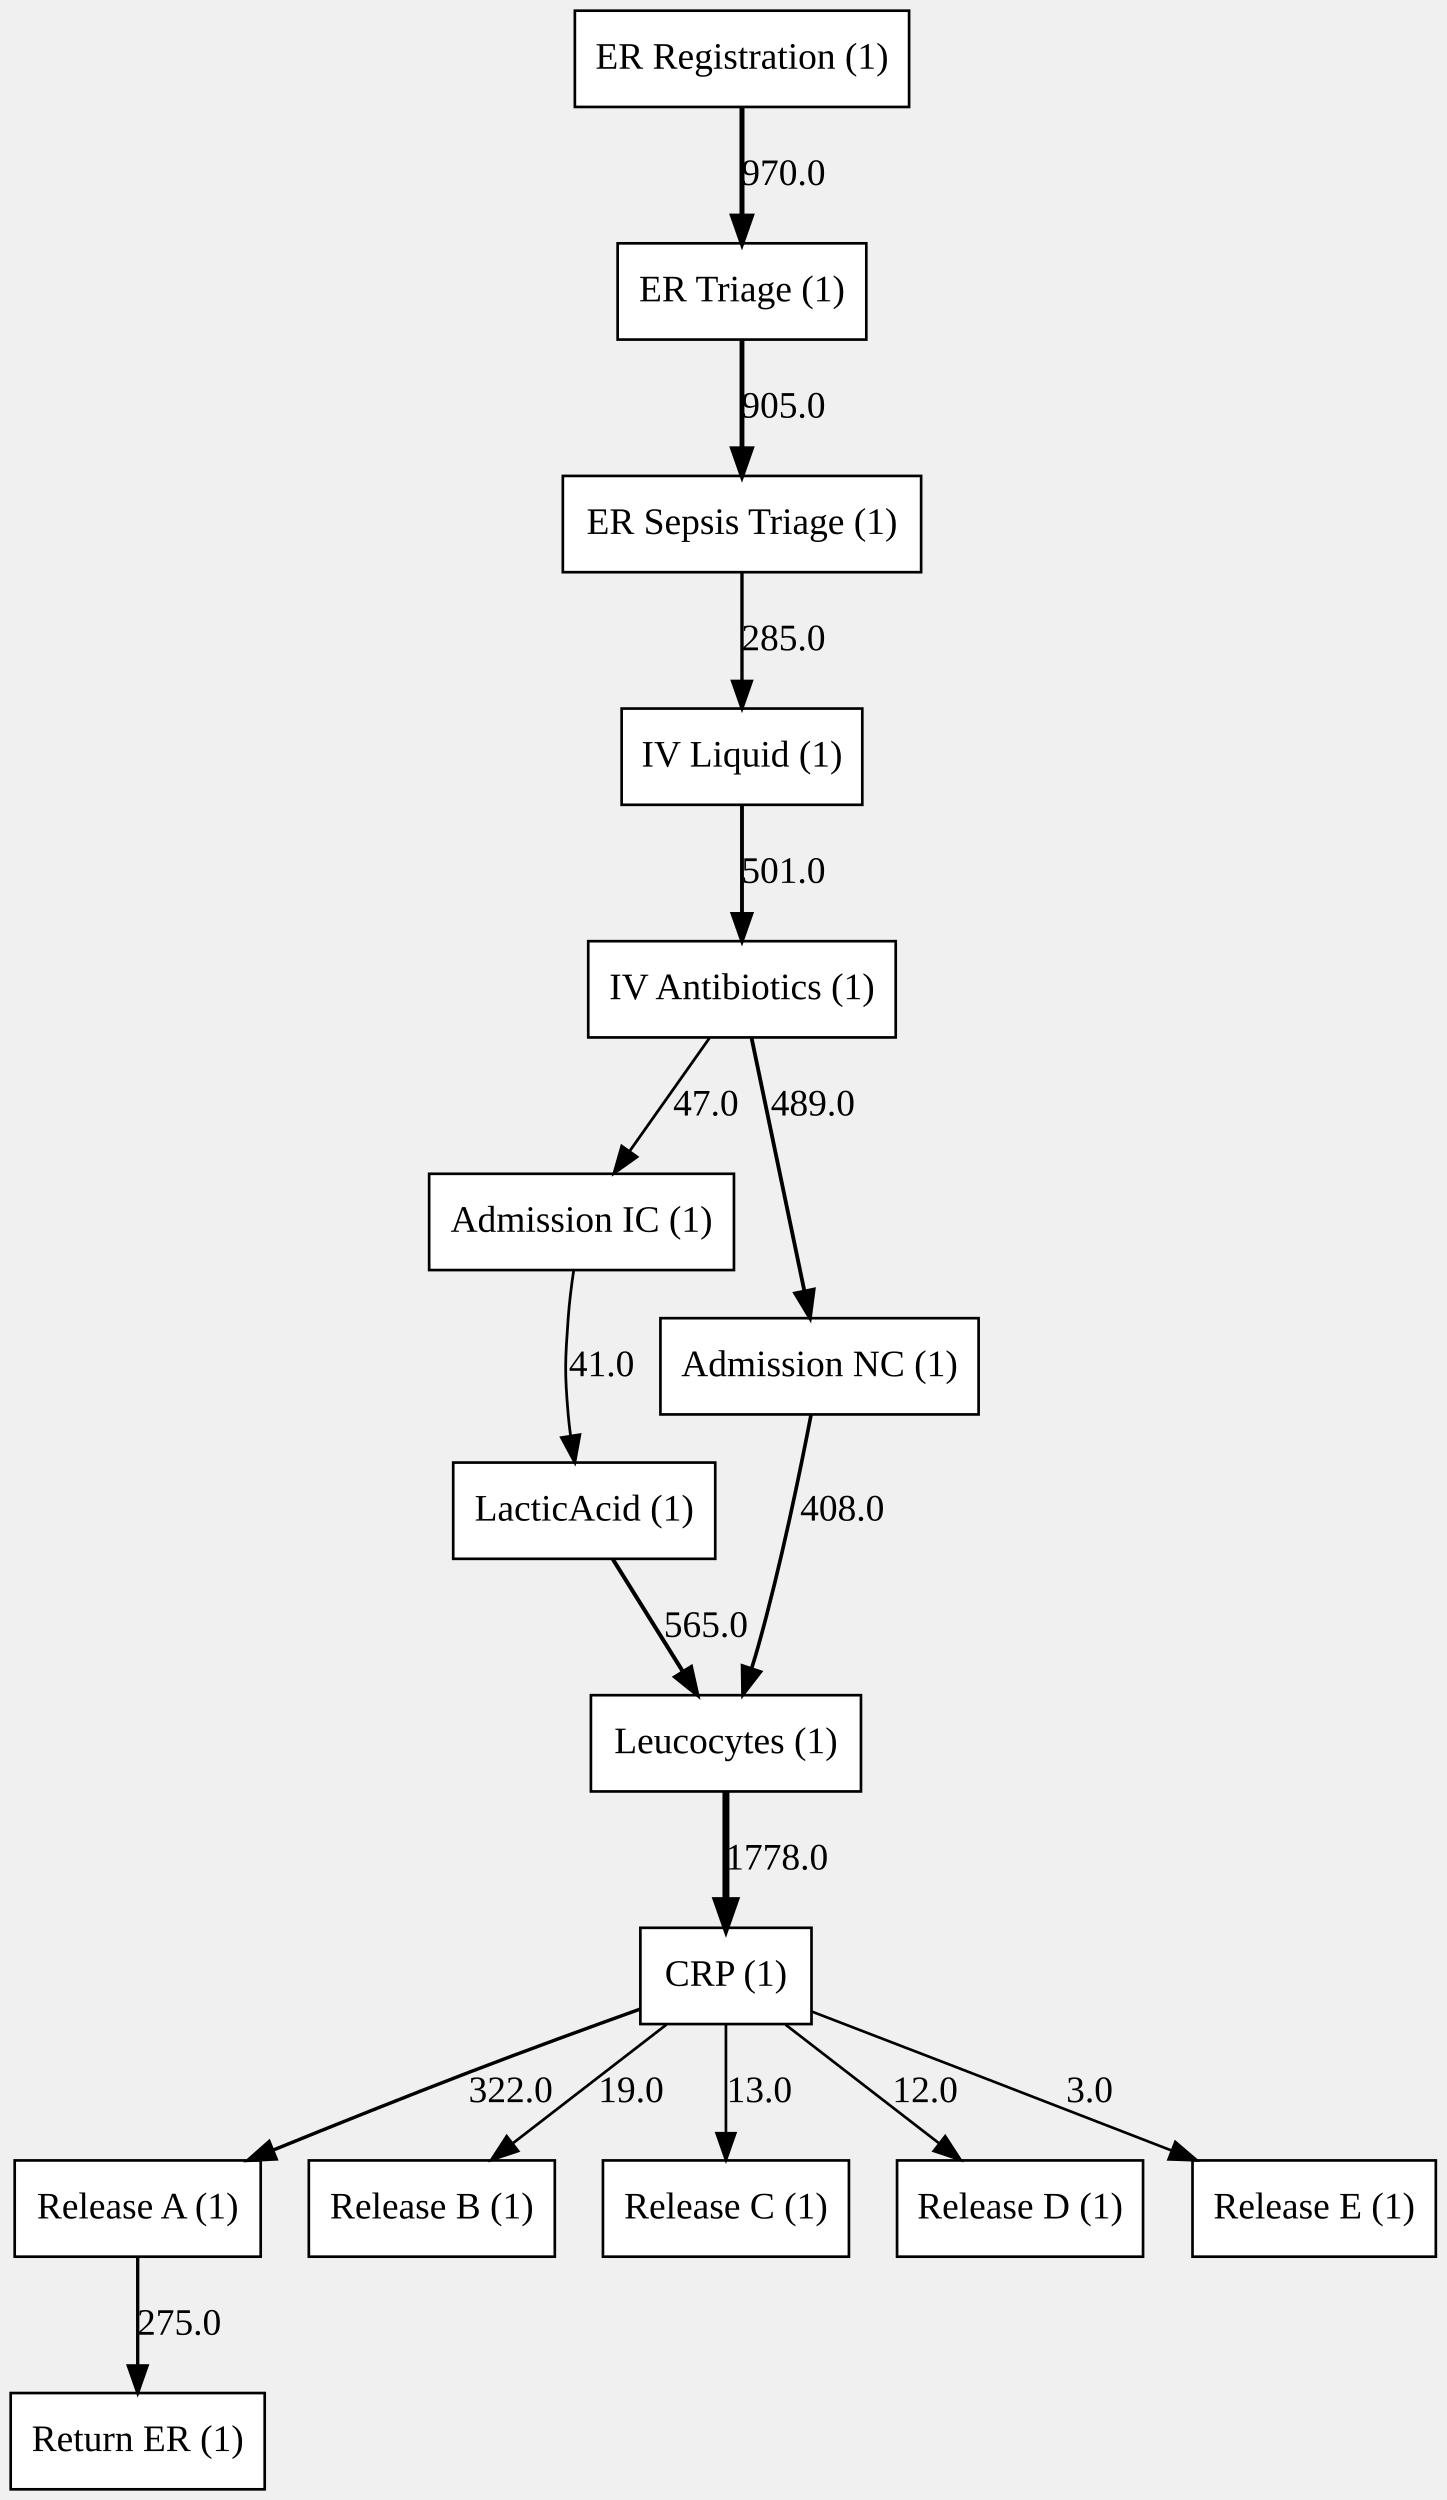
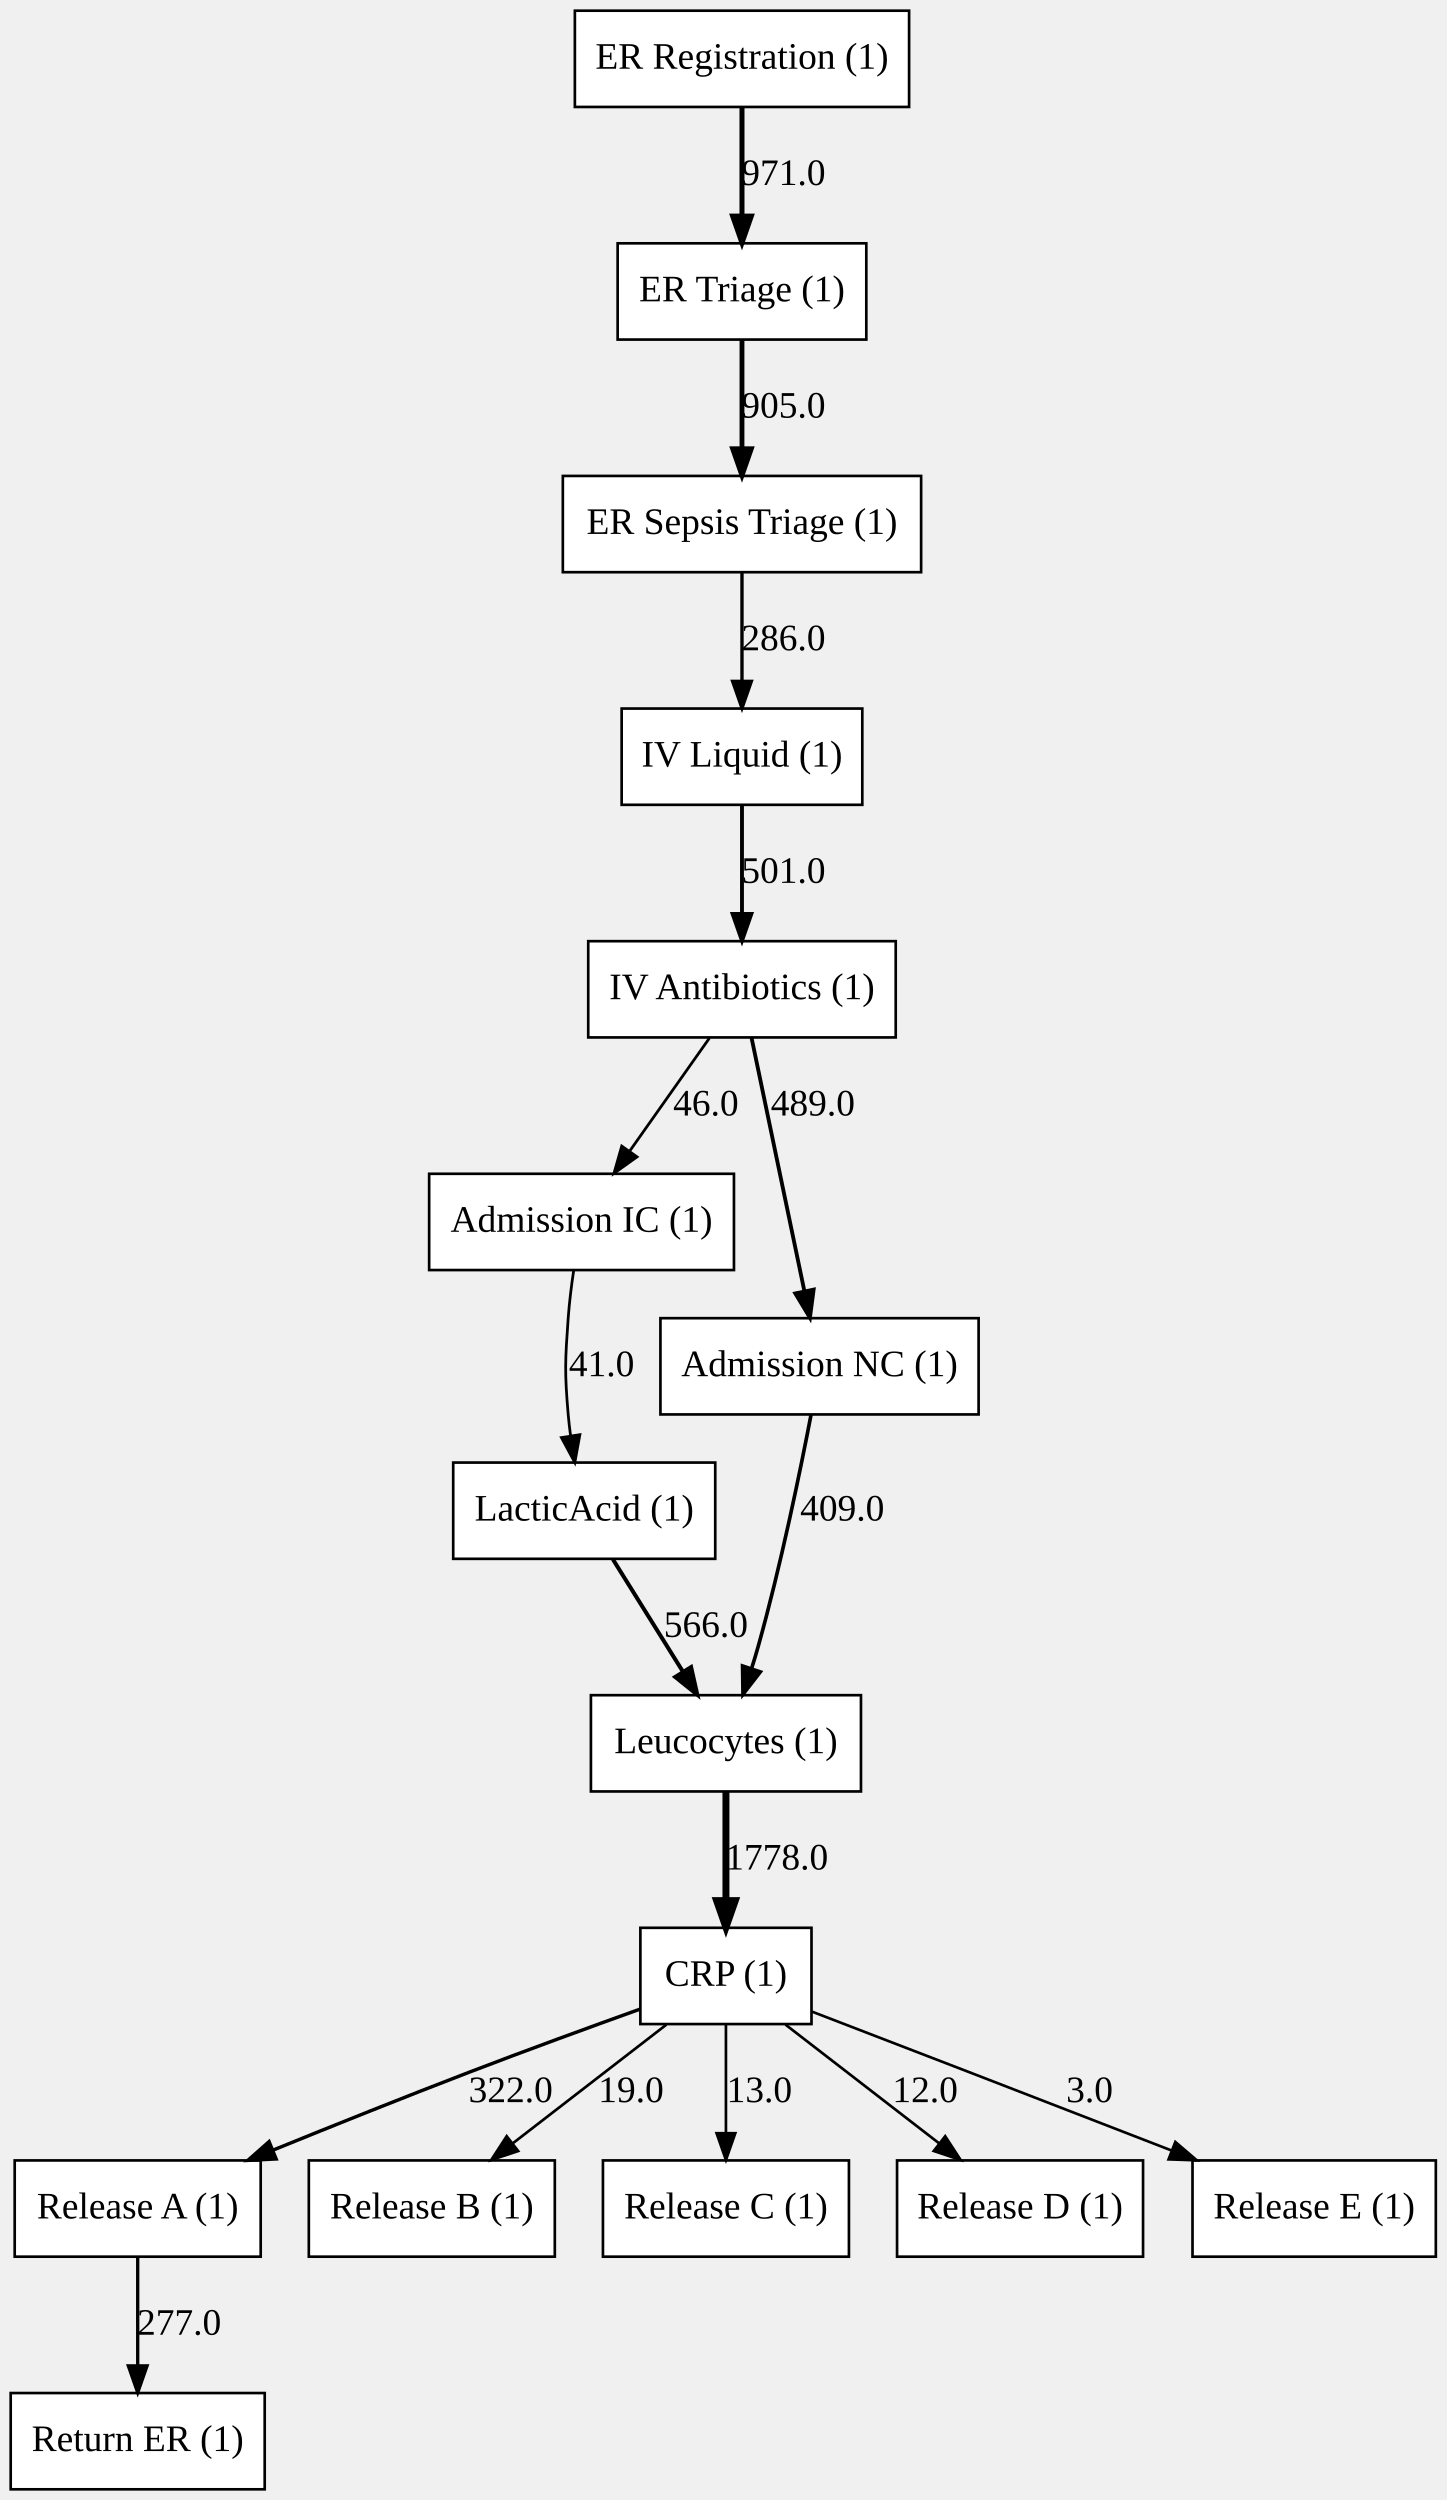
<svg xmlns="http://www.w3.org/2000/svg" width="541pt" height="935pt" viewBox="0.00 0.00 541.00 935.00">
  <g id="graph0" class="graph" transform="scale(1 1) rotate(0) translate(4 931)">
    <g id="node1" class="node">
      <polygon fill="#ffffff" stroke="black" points="270.5,-492 156.5,-492 156.5,-456 270.5,-456 270.5,-492" />
      <text text-anchor="middle" x="213.5" y="-470.3" font-family="Times New Roman,serif" font-size="14.00">Admission IC (1)</text>
    </g>
    <g id="node9" class="node">
      <polygon fill="#ffffff" stroke="black" points="263.5,-384 165.5,-384 165.5,-348 263.5,-348 263.5,-384" />
      <text text-anchor="middle" x="214.5" y="-362.3" font-family="Times New Roman,serif" font-size="14.00">LacticAcid (1)</text>
    </g>
    <g id="edge1" class="edge">
      <path fill="none" stroke="black" stroke-width="1.034" d="M210.572,-455.962C209.725,-450.269 208.918,-443.878 208.5,-438 207.366,-422.04 207.143,-417.942 208.5,-402 208.72,-399.42 209.029,-396.745 209.392,-394.074" />
      <polygon fill="black" stroke="black" stroke-width="1.034" points="212.877,-394.44 210.986,-384.015 205.964,-393.344 212.877,-394.44" />
      <text text-anchor="middle" x="221" y="-416.3" font-family="Times New Roman,serif" font-size="14.00">41.0</text>
    </g>
    <g id="node2" class="node">
      <polygon fill="#ffffff" stroke="black" points="362,-438 243,-438 243,-402 362,-402 362,-438" />
      <text text-anchor="middle" x="302.5" y="-416.3" font-family="Times New Roman,serif" font-size="14.00">Admission NC (1)</text>
    </g>
    <g id="node10" class="node">
      <polygon fill="#ffffff" stroke="black" points="318,-297 217,-297 217,-261 318,-261 318,-297" />
      <text text-anchor="middle" x="267.5" y="-275.3" font-family="Times New Roman,serif" font-size="14.00">Leucocytes (1)</text>
    </g>
    <g id="edge2" class="edge">
-       <path fill="none" stroke="black" stroke-width="1.365" d="M299.337,-401.921C295.357,-381.195 288.005,-345.264 279.5,-315 278.76,-312.366 277.934,-309.64 277.071,-306.924" />
-       <polygon fill="black" stroke="black" stroke-width="1.365" points="280.354,-305.706 273.872,-297.325 273.713,-307.919 280.354,-305.706" />
-       <text text-anchor="middle" x="311" y="-362.3" font-family="Times New Roman,serif" font-size="14.00">408.0</text>
+       <path fill="none" stroke="black" stroke-width="1.366" d="M299.337,-401.921C295.357,-381.195 288.005,-345.264 279.5,-315 278.76,-312.366 277.934,-309.64 277.071,-306.924" />
+       <polygon fill="black" stroke="black" stroke-width="1.366" points="280.354,-305.706 273.872,-297.325 273.713,-307.919 280.354,-305.706" />
+       <text text-anchor="middle" x="311" y="-362.3" font-family="Times New Roman,serif" font-size="14.00">409.0</text>
    </g>
    <g id="node3" class="node">
      <polygon fill="#ffffff" stroke="black" points="299.5,-210 235.5,-210 235.5,-174 299.5,-174 299.5,-210" />
      <text text-anchor="middle" x="267.5" y="-188.3" font-family="Times New Roman,serif" font-size="14.00">CRP (1)</text>
    </g>
    <g id="node11" class="node">
      <polygon fill="#ffffff" stroke="black" points="93.5,-123 1.5,-123 1.5,-87 93.5,-87 93.5,-123" />
      <text text-anchor="middle" x="47.5" y="-101.3" font-family="Times New Roman,serif" font-size="14.00">Release A (1)</text>
    </g>
    <g id="edge3" class="edge">
      <path fill="none" stroke="black" stroke-width="1.288" d="M235.4,-179.602C216.699,-172.886 192.699,-164.136 171.5,-156 147.229,-146.685 120.46,-135.95 98.026,-126.821" />
      <polygon fill="black" stroke="black" stroke-width="1.288" points="99.277,-123.552 88.696,-123.016 96.633,-130.033 99.277,-123.552" />
      <text text-anchor="middle" x="187" y="-144.8" font-family="Times New Roman,serif" font-size="14.00">322.0</text>
    </g>
    <g id="node12" class="node">
      <polygon fill="#ffffff" stroke="black" points="203.5,-123 111.5,-123 111.5,-87 203.5,-87 203.5,-123" />
      <text text-anchor="middle" x="157.5" y="-101.3" font-family="Times New Roman,serif" font-size="14.00">Release B (1)</text>
    </g>
    <g id="edge4" class="edge">
      <path fill="none" stroke="black" stroke-width="1.014" d="M245.24,-173.799C228.69,-161.01 205.922,-143.417 187.727,-129.357" />
      <polygon fill="black" stroke="black" stroke-width="1.014" points="189.78,-126.52 179.727,-123.175 185.5,-132.059 189.78,-126.52" />
      <text text-anchor="middle" x="232" y="-144.8" font-family="Times New Roman,serif" font-size="14.00">19.0</text>
    </g>
    <g id="node13" class="node">
      <polygon fill="#ffffff" stroke="black" points="313.5,-123 221.5,-123 221.5,-87 313.5,-87 313.5,-123" />
      <text text-anchor="middle" x="267.5" y="-101.3" font-family="Times New Roman,serif" font-size="14.00">Release C (1)</text>
    </g>
    <g id="edge5" class="edge">
      <path fill="none" stroke="black" stroke-width="1.009" d="M267.5,-173.799C267.5,-162.163 267.5,-146.548 267.5,-133.237" />
      <polygon fill="black" stroke="black" stroke-width="1.009" points="271,-133.175 267.5,-123.175 264,-133.175 271,-133.175" />
      <text text-anchor="middle" x="280" y="-144.8" font-family="Times New Roman,serif" font-size="14.00">13.0</text>
    </g>
    <g id="node14" class="node">
      <polygon fill="#ffffff" stroke="black" points="423.5,-123 331.5,-123 331.5,-87 423.5,-87 423.5,-123" />
      <text text-anchor="middle" x="377.5" y="-101.3" font-family="Times New Roman,serif" font-size="14.00">Release D (1)</text>
    </g>
    <g id="edge6" class="edge">
      <path fill="none" stroke="black" stroke-width="1.008" d="M289.76,-173.799C306.31,-161.01 329.078,-143.417 347.273,-129.357" />
      <polygon fill="black" stroke="black" stroke-width="1.008" points="349.5,-132.059 355.273,-123.175 345.22,-126.52 349.5,-132.059" />
      <text text-anchor="middle" x="342" y="-144.8" font-family="Times New Roman,serif" font-size="14.00">12.0</text>
    </g>
    <g id="node15" class="node">
      <polygon fill="#ffffff" stroke="black" points="533,-123 442,-123 442,-87 533,-87 533,-123" />
      <text text-anchor="middle" x="487.5" y="-101.3" font-family="Times New Roman,serif" font-size="14.00">Release E (1)</text>
    </g>
    <g id="edge7" class="edge">
      <path fill="none" stroke="black" d="M299.515,-178.71C316.957,-172.008 338.92,-163.56 358.5,-156 383.413,-146.381 411.018,-135.686 434.278,-126.664" />
      <polygon fill="black" stroke="black" points="435.569,-129.918 443.626,-123.038 433.037,-123.392 435.569,-129.918" />
      <text text-anchor="middle" x="403.5" y="-144.8" font-family="Times New Roman,serif" font-size="14.00">3.0</text>
    </g>
    <g id="node4" class="node">
      <polygon fill="#ffffff" stroke="black" points="336,-927 211,-927 211,-891 336,-891 336,-927" />
      <text text-anchor="middle" x="273.5" y="-905.3" font-family="Times New Roman,serif" font-size="14.00">ER Registration (1)</text>
    </g>
    <g id="node6" class="node">
      <polygon fill="#ffffff" stroke="black" points="320,-840 227,-840 227,-804 320,-804 320,-840" />
      <text text-anchor="middle" x="273.5" y="-818.3" font-family="Times New Roman,serif" font-size="14.00">ER Triage (1)</text>
    </g>
    <g id="edge8" class="edge">
-       <path fill="none" stroke="black" stroke-width="1.872" d="M273.5,-890.799C273.5,-879.163 273.5,-863.548 273.5,-850.237" />
-       <polygon fill="black" stroke="black" stroke-width="1.872" points="277,-850.175 273.5,-840.175 270,-850.175 277,-850.175" />
-       <text text-anchor="middle" x="289" y="-861.8" font-family="Times New Roman,serif" font-size="14.00">970.0</text>
+       <path fill="none" stroke="black" stroke-width="1.873" d="M273.5,-890.799C273.5,-879.163 273.5,-863.548 273.5,-850.237" />
+       <polygon fill="black" stroke="black" stroke-width="1.873" points="277,-850.175 273.5,-840.175 270,-850.175 277,-850.175" />
+       <text text-anchor="middle" x="289" y="-861.8" font-family="Times New Roman,serif" font-size="14.00">971.0</text>
    </g>
    <g id="node5" class="node">
      <polygon fill="#ffffff" stroke="black" points="340.5,-753 206.5,-753 206.5,-717 340.5,-717 340.5,-753" />
      <text text-anchor="middle" x="273.5" y="-731.3" font-family="Times New Roman,serif" font-size="14.00">ER Sepsis Triage (1)</text>
    </g>
    <g id="node8" class="node">
      <polygon fill="#ffffff" stroke="black" points="318.5,-666 228.5,-666 228.5,-630 318.5,-630 318.5,-666" />
      <text text-anchor="middle" x="273.5" y="-644.3" font-family="Times New Roman,serif" font-size="14.00">IV Liquid (1)</text>
    </g>
    <g id="edge9" class="edge">
-       <path fill="none" stroke="black" stroke-width="1.254" d="M273.5,-716.799C273.5,-705.163 273.5,-689.548 273.5,-676.237" />
-       <polygon fill="black" stroke="black" stroke-width="1.254" points="277,-676.175 273.5,-666.175 270,-676.175 277,-676.175" />
-       <text text-anchor="middle" x="289" y="-687.8" font-family="Times New Roman,serif" font-size="14.00">285.0</text>
+       <path fill="none" stroke="black" stroke-width="1.255" d="M273.5,-716.799C273.5,-705.163 273.5,-689.548 273.5,-676.237" />
+       <polygon fill="black" stroke="black" stroke-width="1.255" points="277,-676.175 273.5,-666.175 270,-676.175 277,-676.175" />
+       <text text-anchor="middle" x="289" y="-687.8" font-family="Times New Roman,serif" font-size="14.00">286.0</text>
    </g>
    <g id="edge10" class="edge">
      <path fill="none" stroke="black" stroke-width="1.813" d="M273.5,-803.799C273.5,-792.163 273.5,-776.548 273.5,-763.237" />
      <polygon fill="black" stroke="black" stroke-width="1.813" points="277,-763.175 273.5,-753.175 270,-763.175 277,-763.175" />
      <text text-anchor="middle" x="289" y="-774.8" font-family="Times New Roman,serif" font-size="14.00">905.0</text>
    </g>
    <g id="node7" class="node">
      <polygon fill="#ffffff" stroke="black" points="331,-579 216,-579 216,-543 331,-543 331,-579" />
      <text text-anchor="middle" x="273.5" y="-557.3" font-family="Times New Roman,serif" font-size="14.00">IV Antibiotics (1)</text>
    </g>
    <g id="edge11" class="edge">
-       <path fill="none" stroke="black" stroke-width="1.04" d="M261.358,-542.799C252.819,-530.702 241.245,-514.305 231.618,-500.667" />
-       <polygon fill="black" stroke="black" stroke-width="1.04" points="234.25,-498.327 225.624,-492.175 228.531,-502.364 234.25,-498.327" />
-       <text text-anchor="middle" x="260" y="-513.8" font-family="Times New Roman,serif" font-size="14.00">47.0</text>
+       <path fill="none" stroke="black" stroke-width="1.039" d="M261.358,-542.799C252.819,-530.702 241.245,-514.305 231.618,-500.667" />
+       <polygon fill="black" stroke="black" stroke-width="1.039" points="234.25,-498.327 225.624,-492.175 228.531,-502.364 234.25,-498.327" />
+       <text text-anchor="middle" x="260" y="-513.8" font-family="Times New Roman,serif" font-size="14.00">46.0</text>
    </g>
    <g id="edge12" class="edge">
      <path fill="none" stroke="black" stroke-width="1.438" d="M277.056,-542.956C281.991,-519.3 290.971,-476.26 296.835,-448.153" />
      <polygon fill="black" stroke="black" stroke-width="1.438" points="300.299,-448.688 298.915,-438.184 293.446,-447.258 300.299,-448.688" />
      <text text-anchor="middle" x="300" y="-513.8" font-family="Times New Roman,serif" font-size="14.00">489.0</text>
    </g>
    <g id="edge13" class="edge">
      <path fill="none" stroke="black" stroke-width="1.449" d="M273.5,-629.799C273.5,-618.163 273.5,-602.548 273.5,-589.237" />
      <polygon fill="black" stroke="black" stroke-width="1.449" points="277,-589.175 273.5,-579.175 270,-589.175 277,-589.175" />
      <text text-anchor="middle" x="289" y="-600.8" font-family="Times New Roman,serif" font-size="14.00">501.0</text>
    </g>
    <g id="edge14" class="edge">
      <path fill="none" stroke="black" stroke-width="1.507" d="M225.225,-347.799C232.768,-335.702 242.992,-319.305 251.496,-305.667" />
      <polygon fill="black" stroke="black" stroke-width="1.507" points="254.47,-307.513 256.791,-297.175 248.53,-303.809 254.47,-307.513" />
-       <text text-anchor="middle" x="260" y="-318.8" font-family="Times New Roman,serif" font-size="14.00">565.0</text>
+       <text text-anchor="middle" x="260" y="-318.8" font-family="Times New Roman,serif" font-size="14.00">566.0</text>
    </g>
    <g id="edge15" class="edge">
      <path fill="none" stroke="black" stroke-width="2.6" d="M267.5,-260.799C267.5,-249.163 267.5,-233.548 267.5,-220.237" />
      <polygon fill="black" stroke="black" stroke-width="2.6" points="271,-220.175 267.5,-210.175 264,-220.175 271,-220.175" />
      <text text-anchor="middle" x="286.5" y="-231.8" font-family="Times New Roman,serif" font-size="14.00">1778.0</text>
    </g>
    <g id="node16" class="node">
      <polygon fill="#ffffff" stroke="black" points="95,-36 0,-36 0,-0 95,-0 95,-36" />
      <text text-anchor="middle" x="47.5" y="-14.3" font-family="Times New Roman,serif" font-size="14.00">Return ER (1)</text>
    </g>
    <g id="edge16" class="edge">
-       <path fill="none" stroke="black" stroke-width="1.245" d="M47.5,-86.799C47.5,-75.163 47.5,-59.548 47.5,-46.237" />
-       <polygon fill="black" stroke="black" stroke-width="1.245" points="51,-46.175 47.5,-36.175 44,-46.175 51,-46.175" />
-       <text text-anchor="middle" x="63" y="-57.8" font-family="Times New Roman,serif" font-size="14.00">275.0</text>
+       <path fill="none" stroke="black" stroke-width="1.247" d="M47.5,-86.799C47.5,-75.163 47.5,-59.548 47.5,-46.237" />
+       <polygon fill="black" stroke="black" stroke-width="1.247" points="51,-46.175 47.5,-36.175 44,-46.175 51,-46.175" />
+       <text text-anchor="middle" x="63" y="-57.8" font-family="Times New Roman,serif" font-size="14.00">277.0</text>
    </g>
  </g>
</svg>
